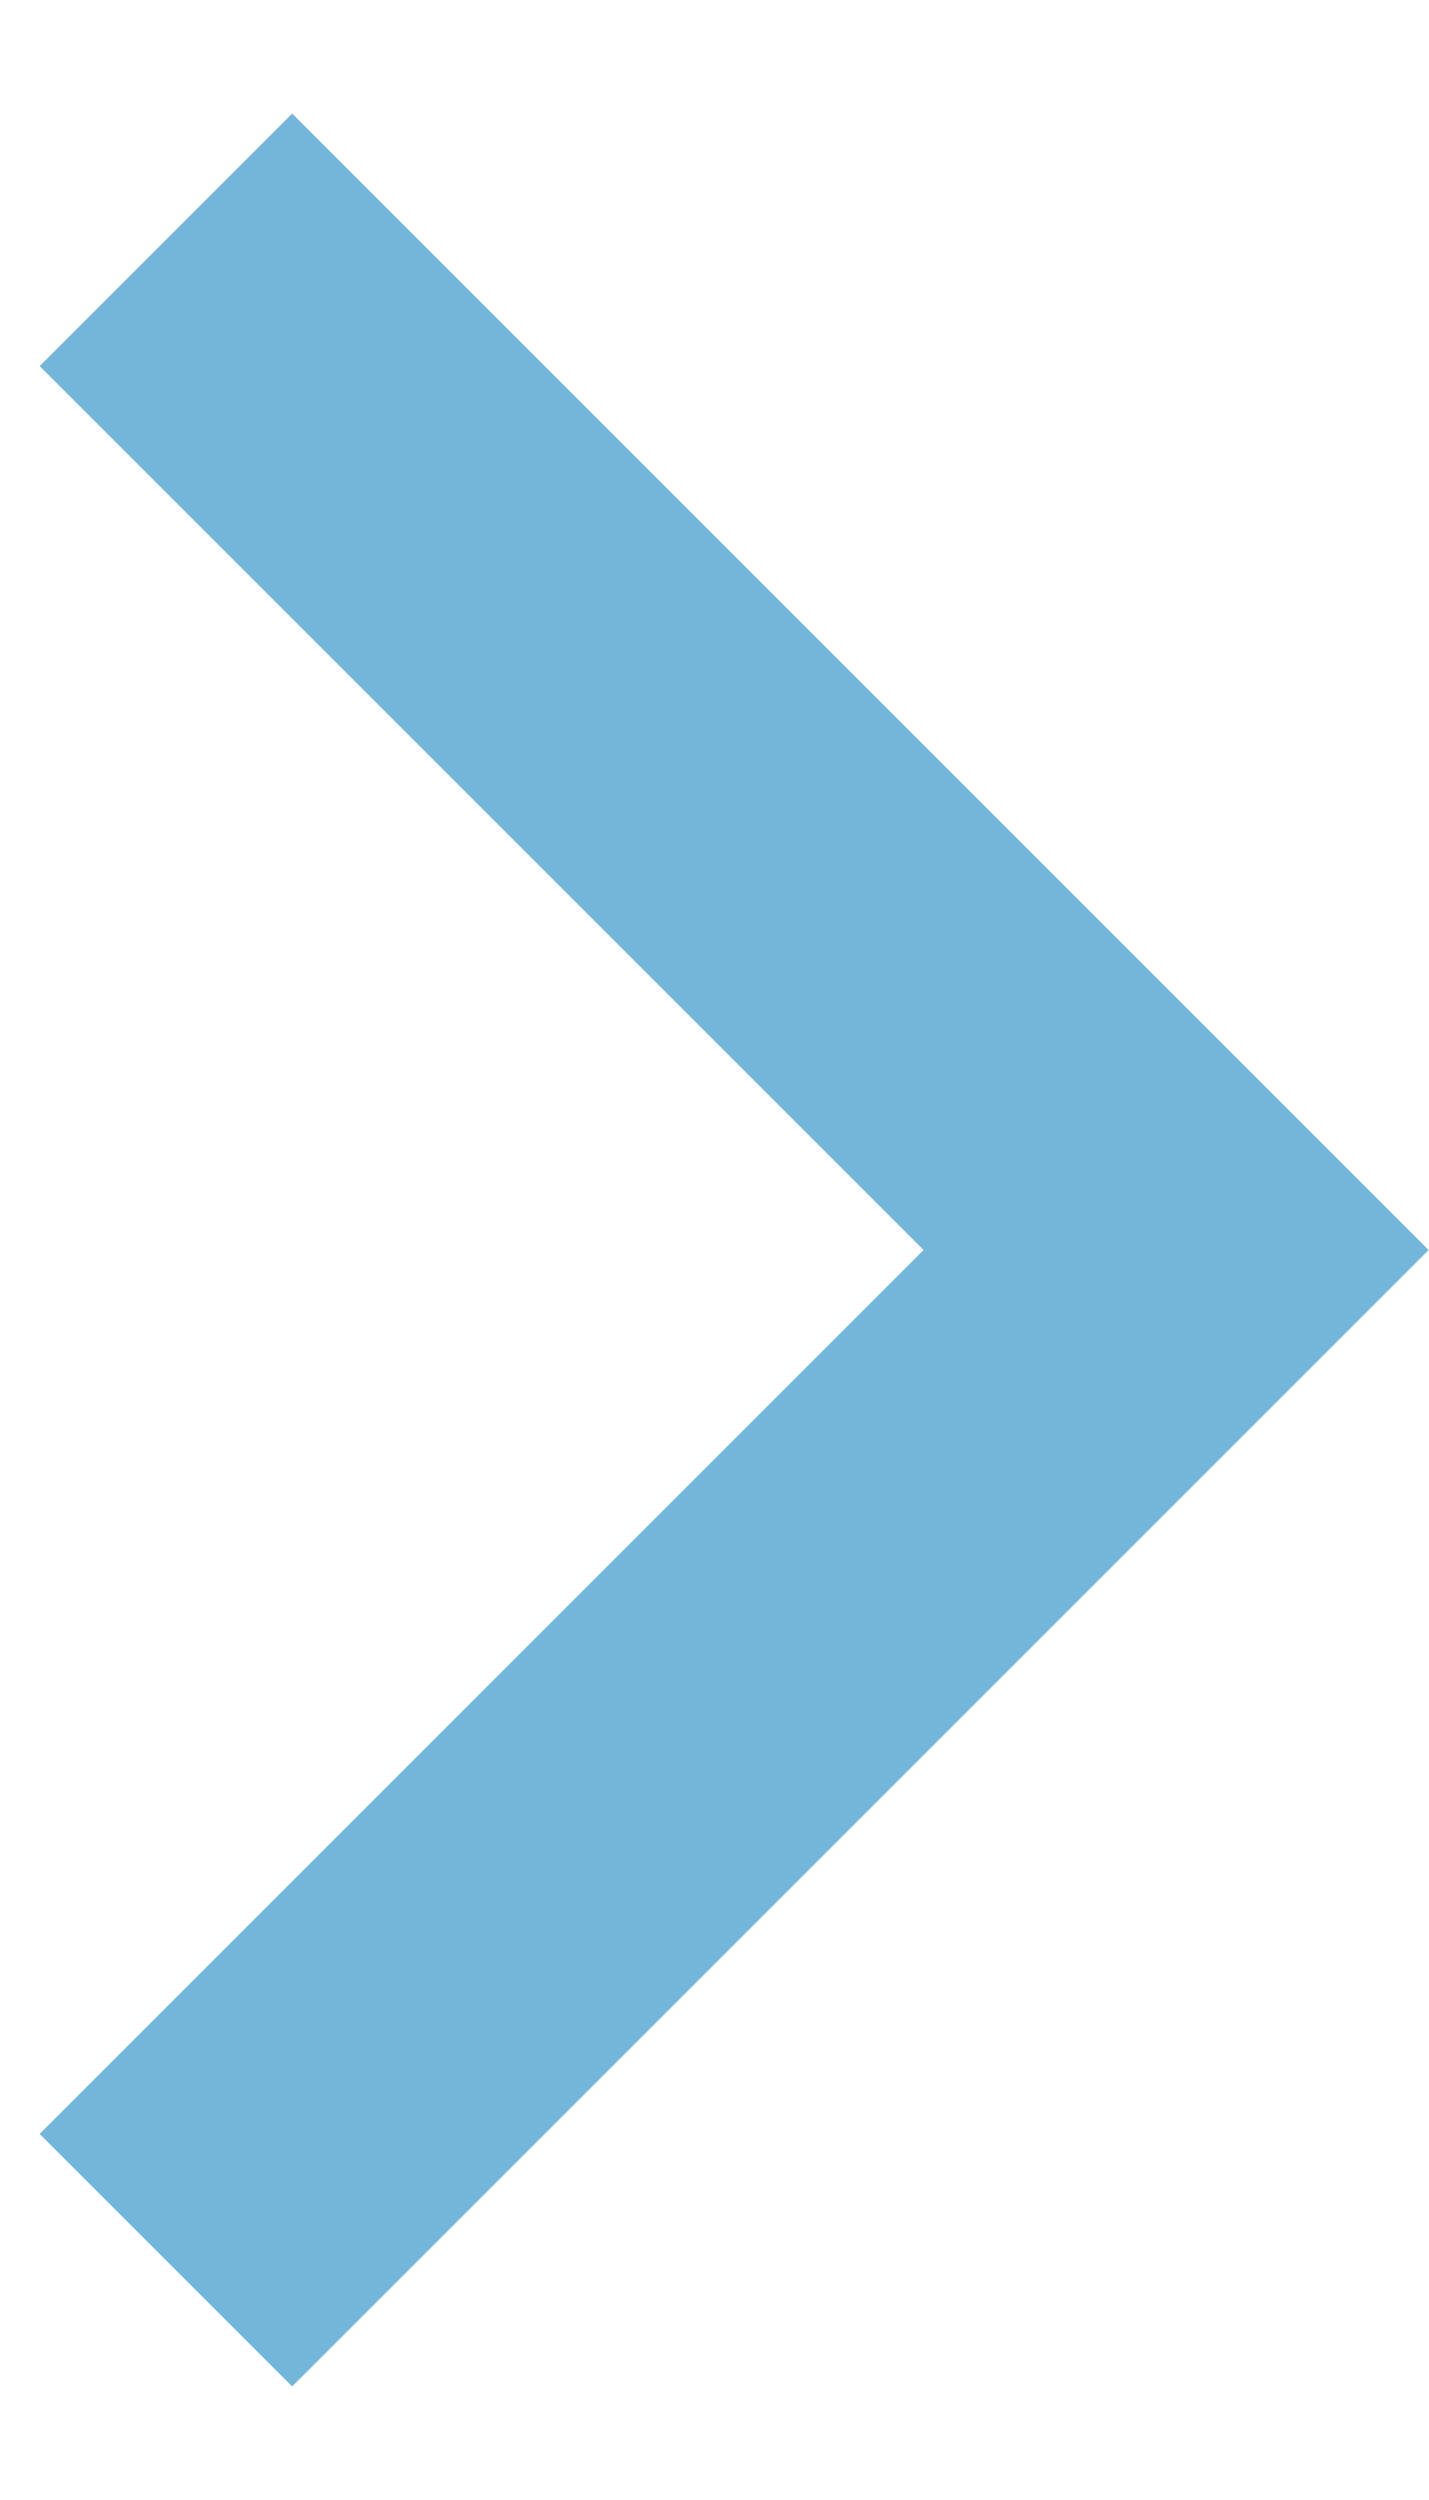
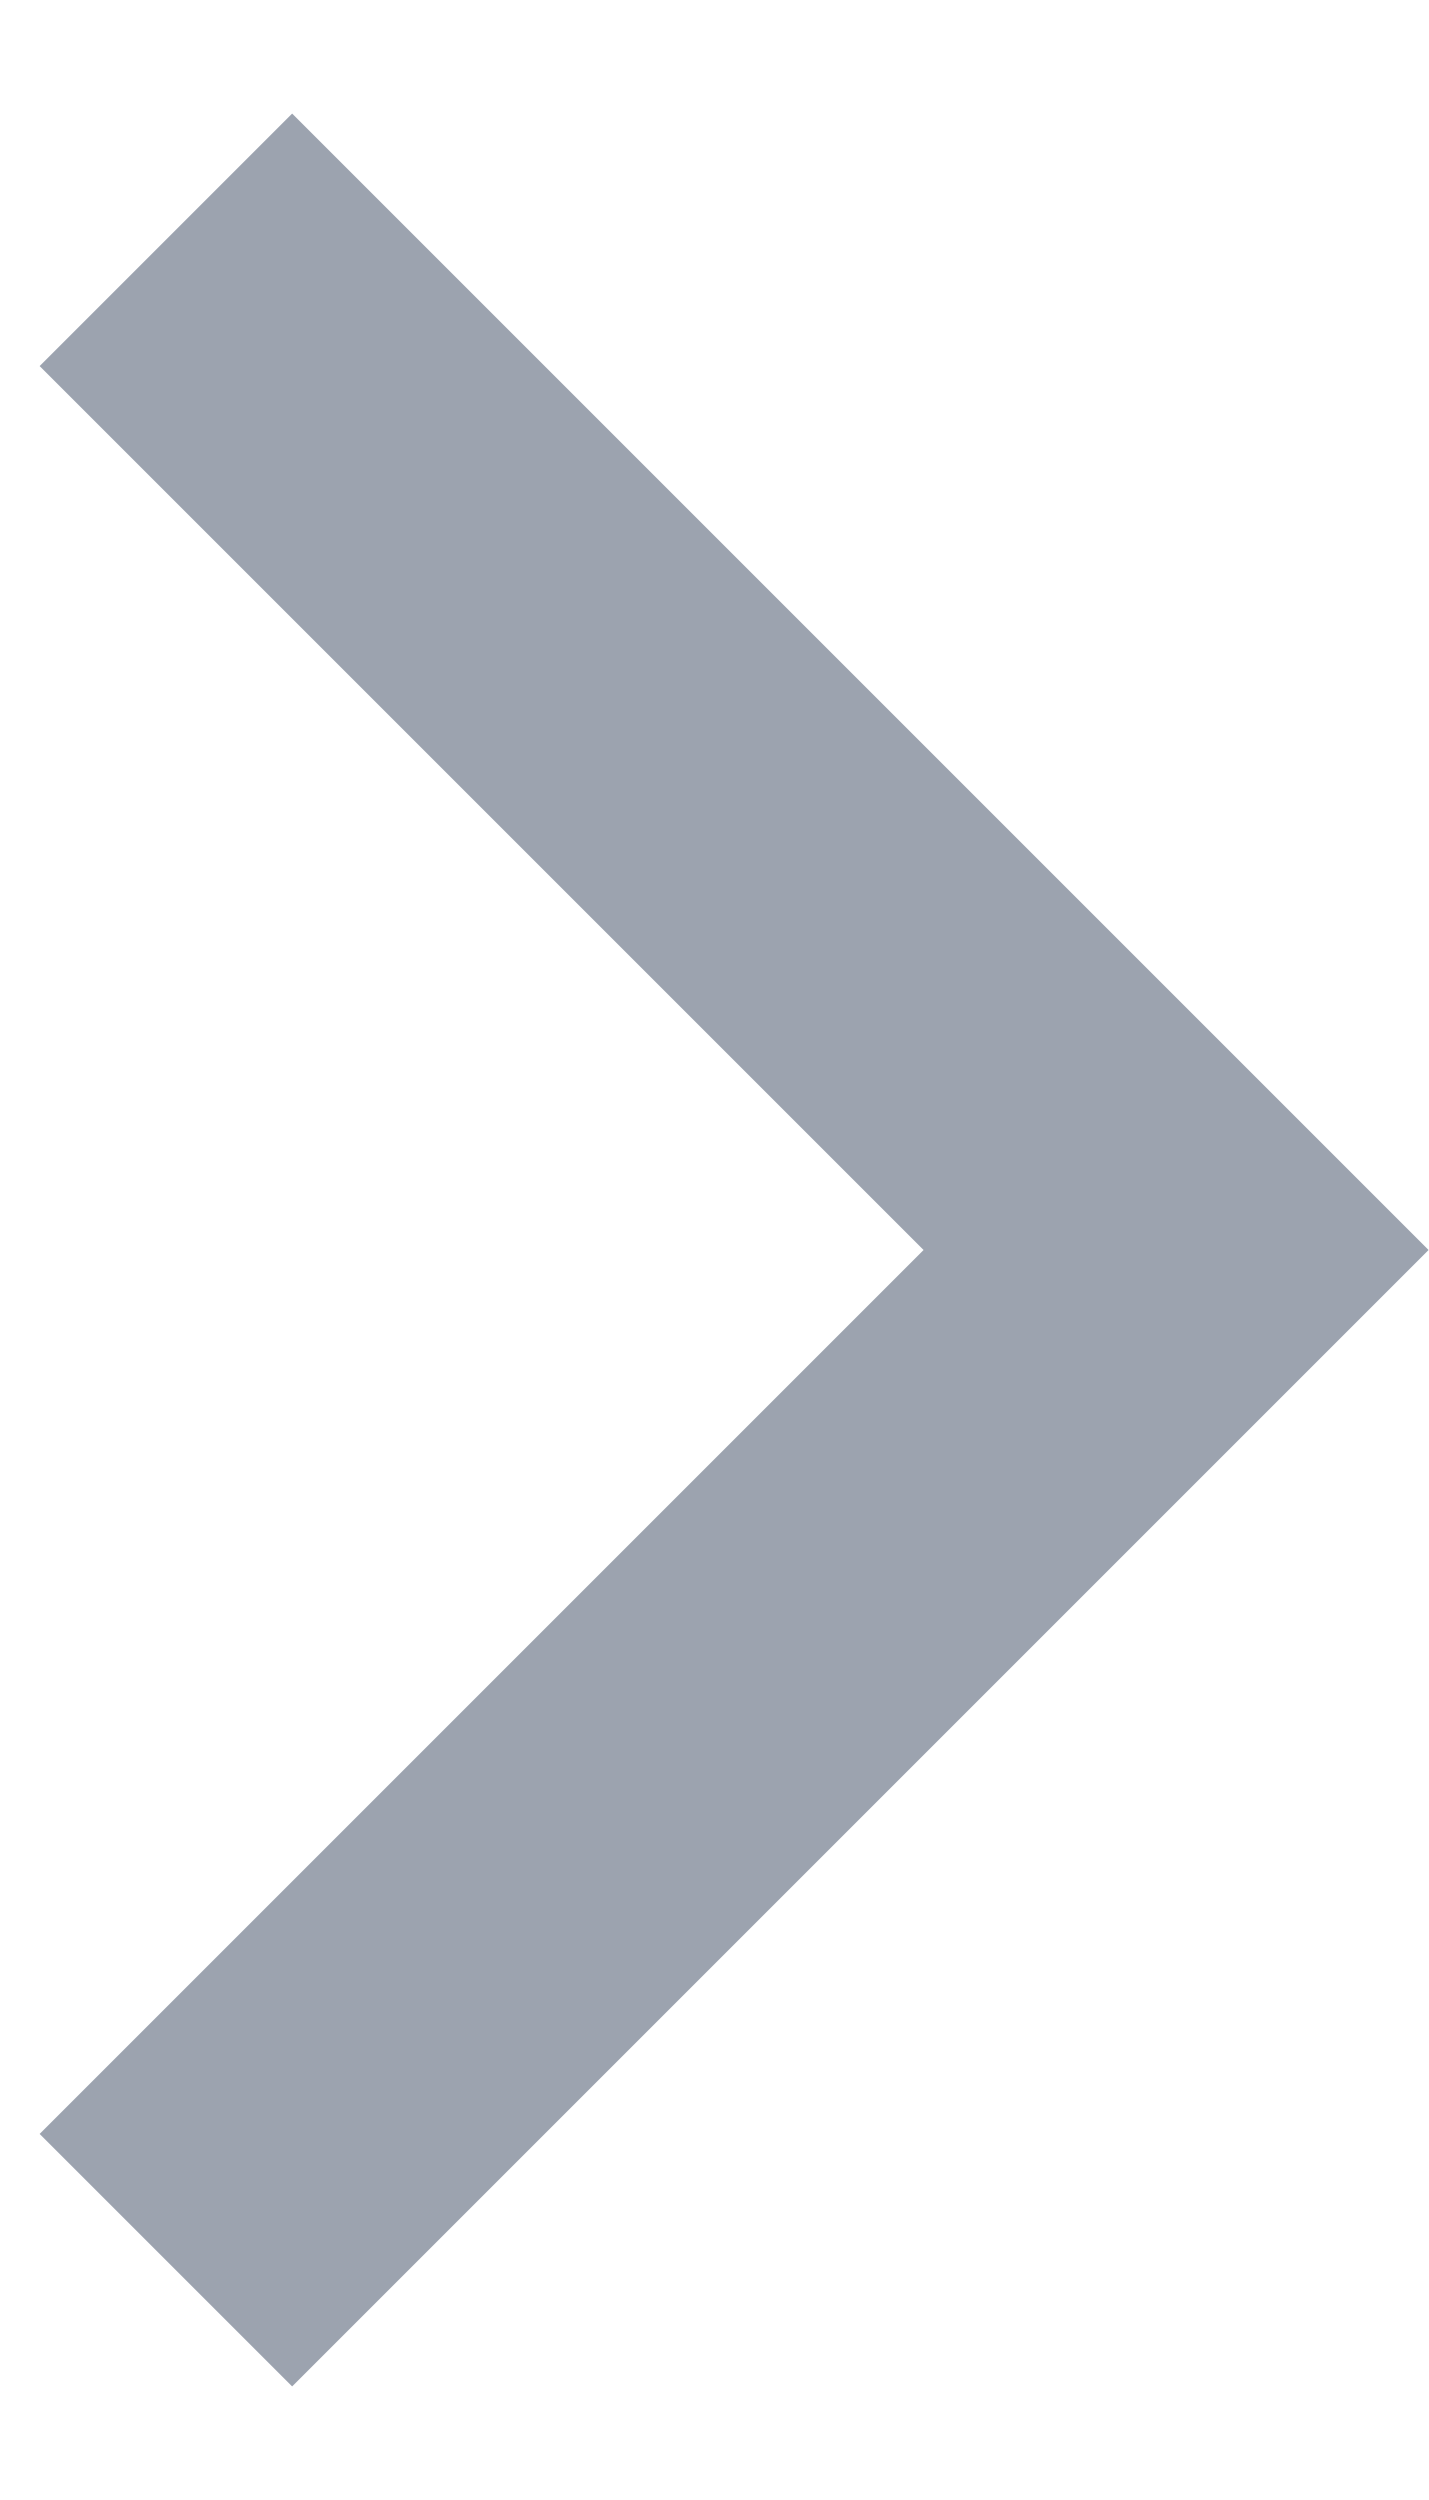
<svg xmlns="http://www.w3.org/2000/svg" width="8" height="14" viewBox="0 0 8 14" fill="none">
-   <path d="M5.172 7L0.222 2.05L1.636 0.636L8 7L1.636 13.364L0.222 11.95L5.172 7Z" fill="#73B6DA" />
+   <path d="M5.172 7L0.222 2.05L1.636 0.636L8 7L1.636 13.364L0.222 11.95L5.172 7Z" fill="#9CA3AF" />
</svg>
